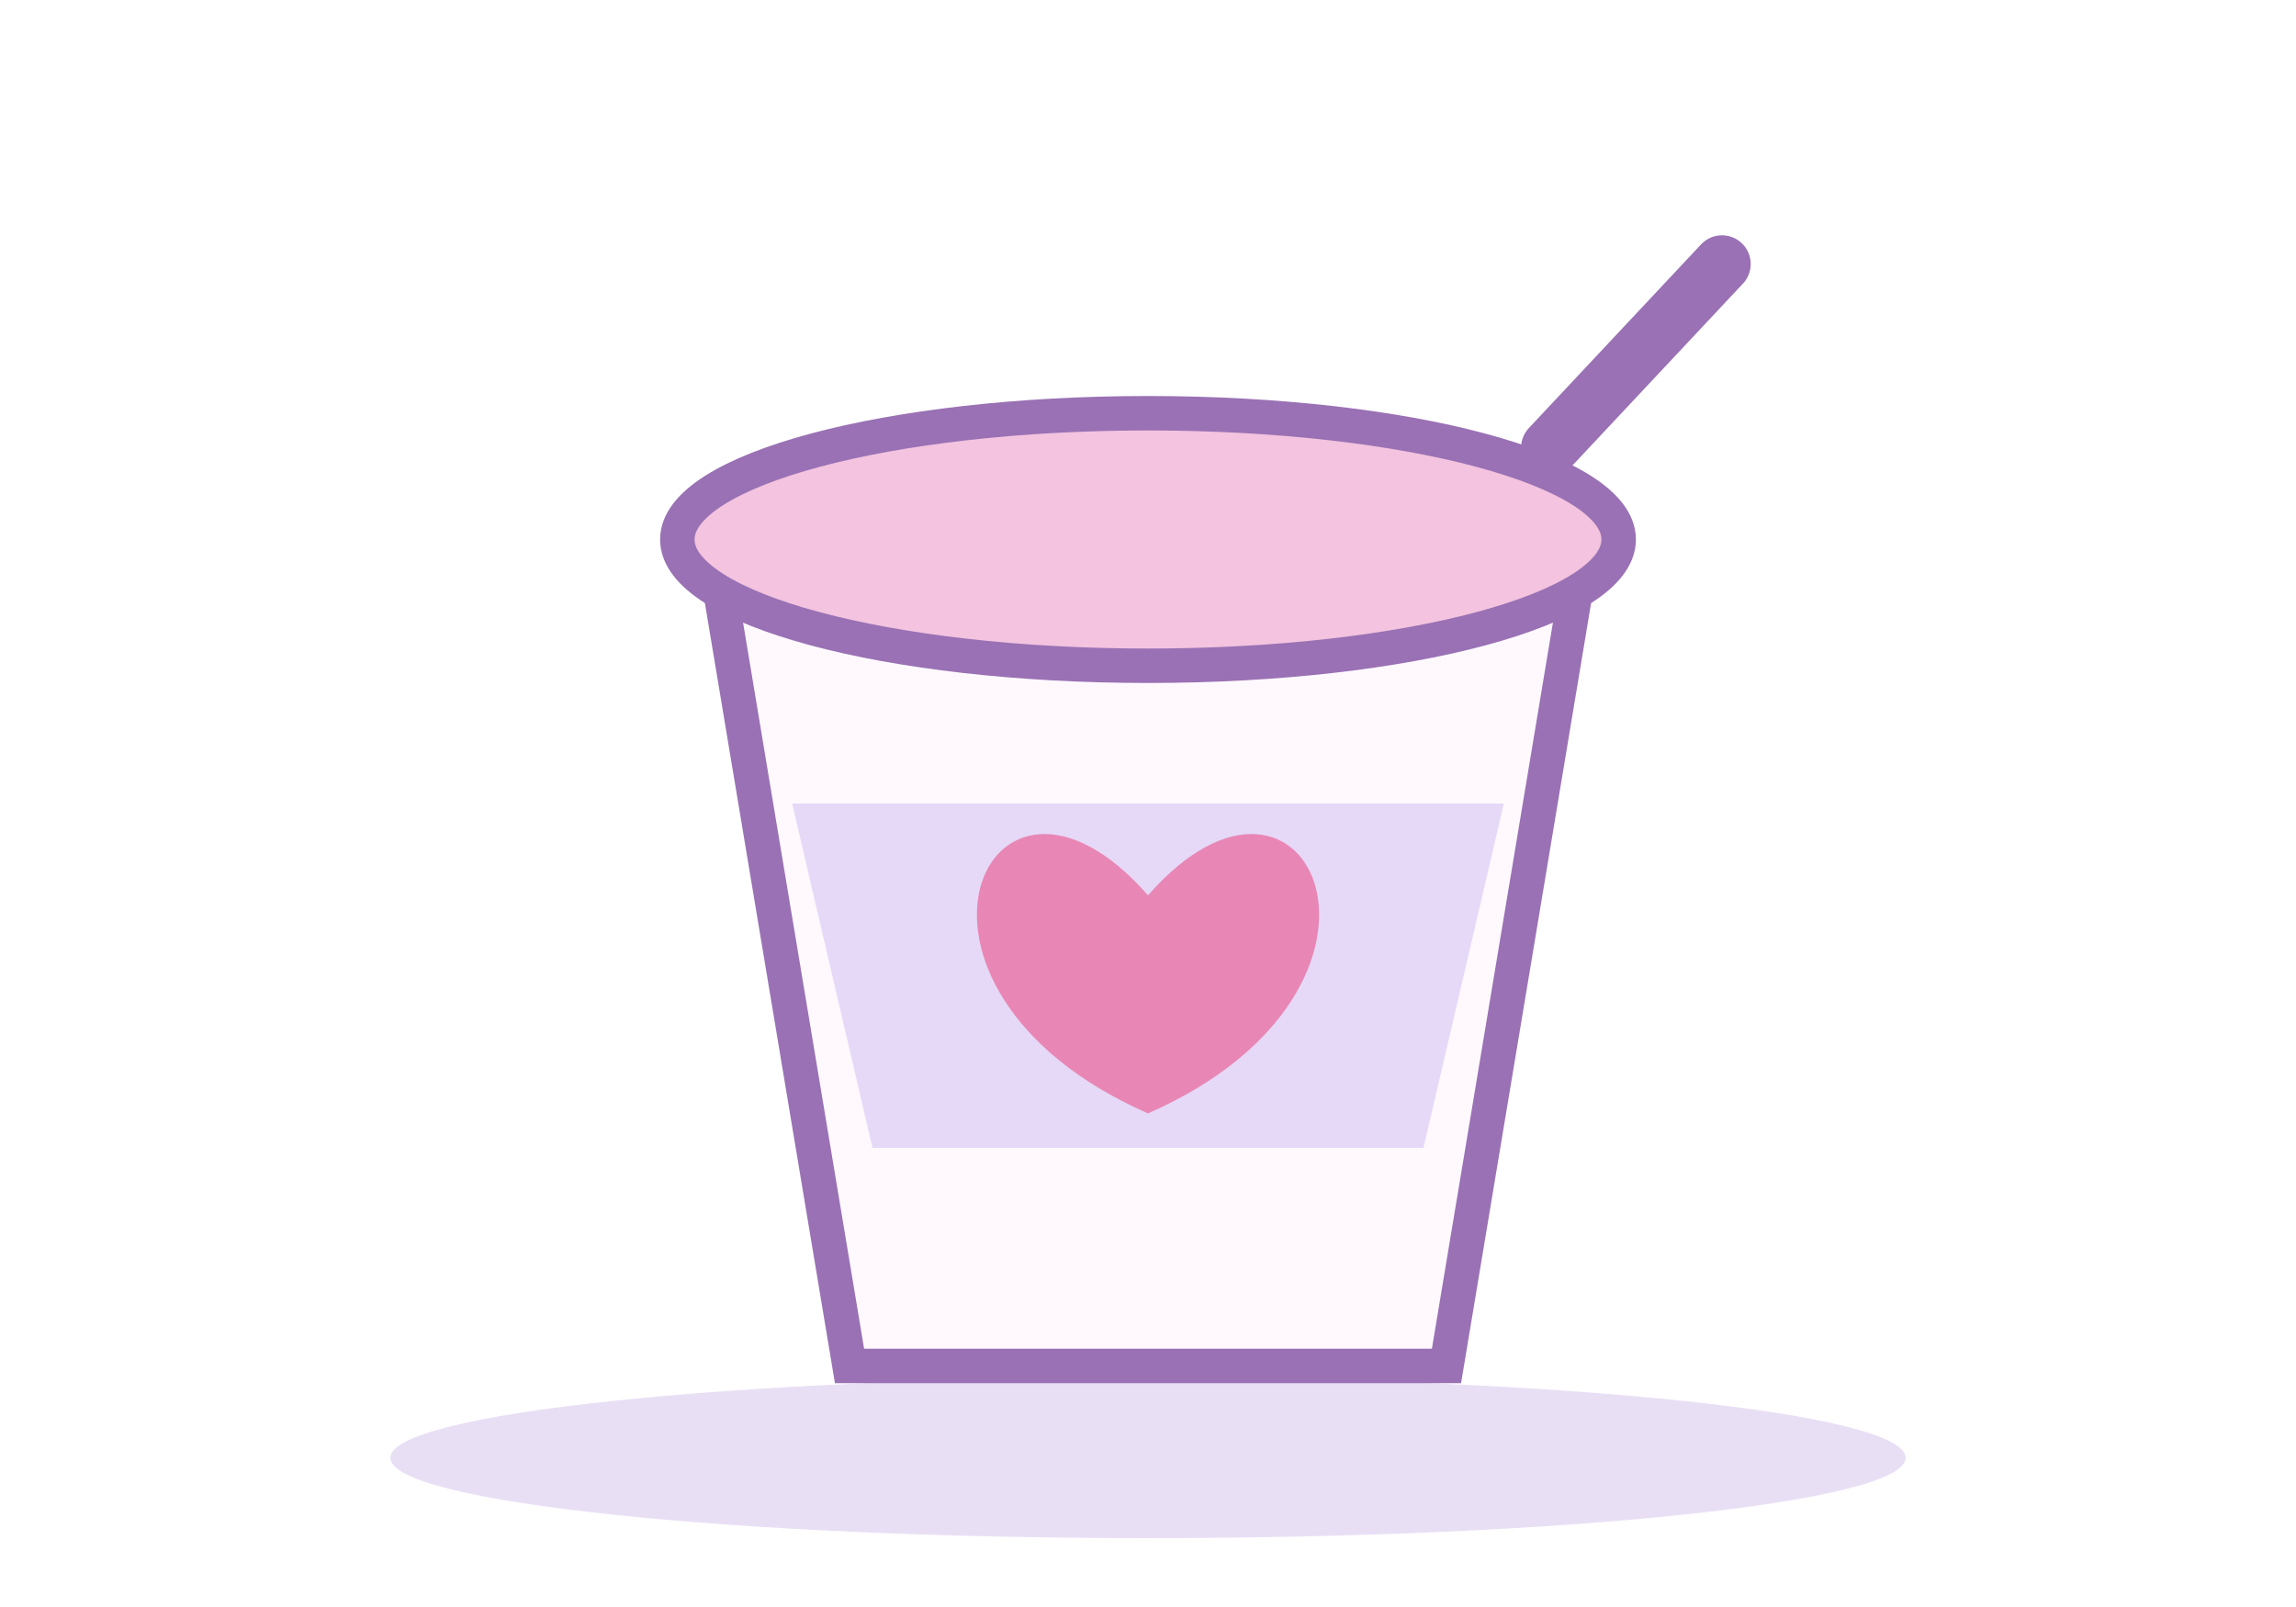
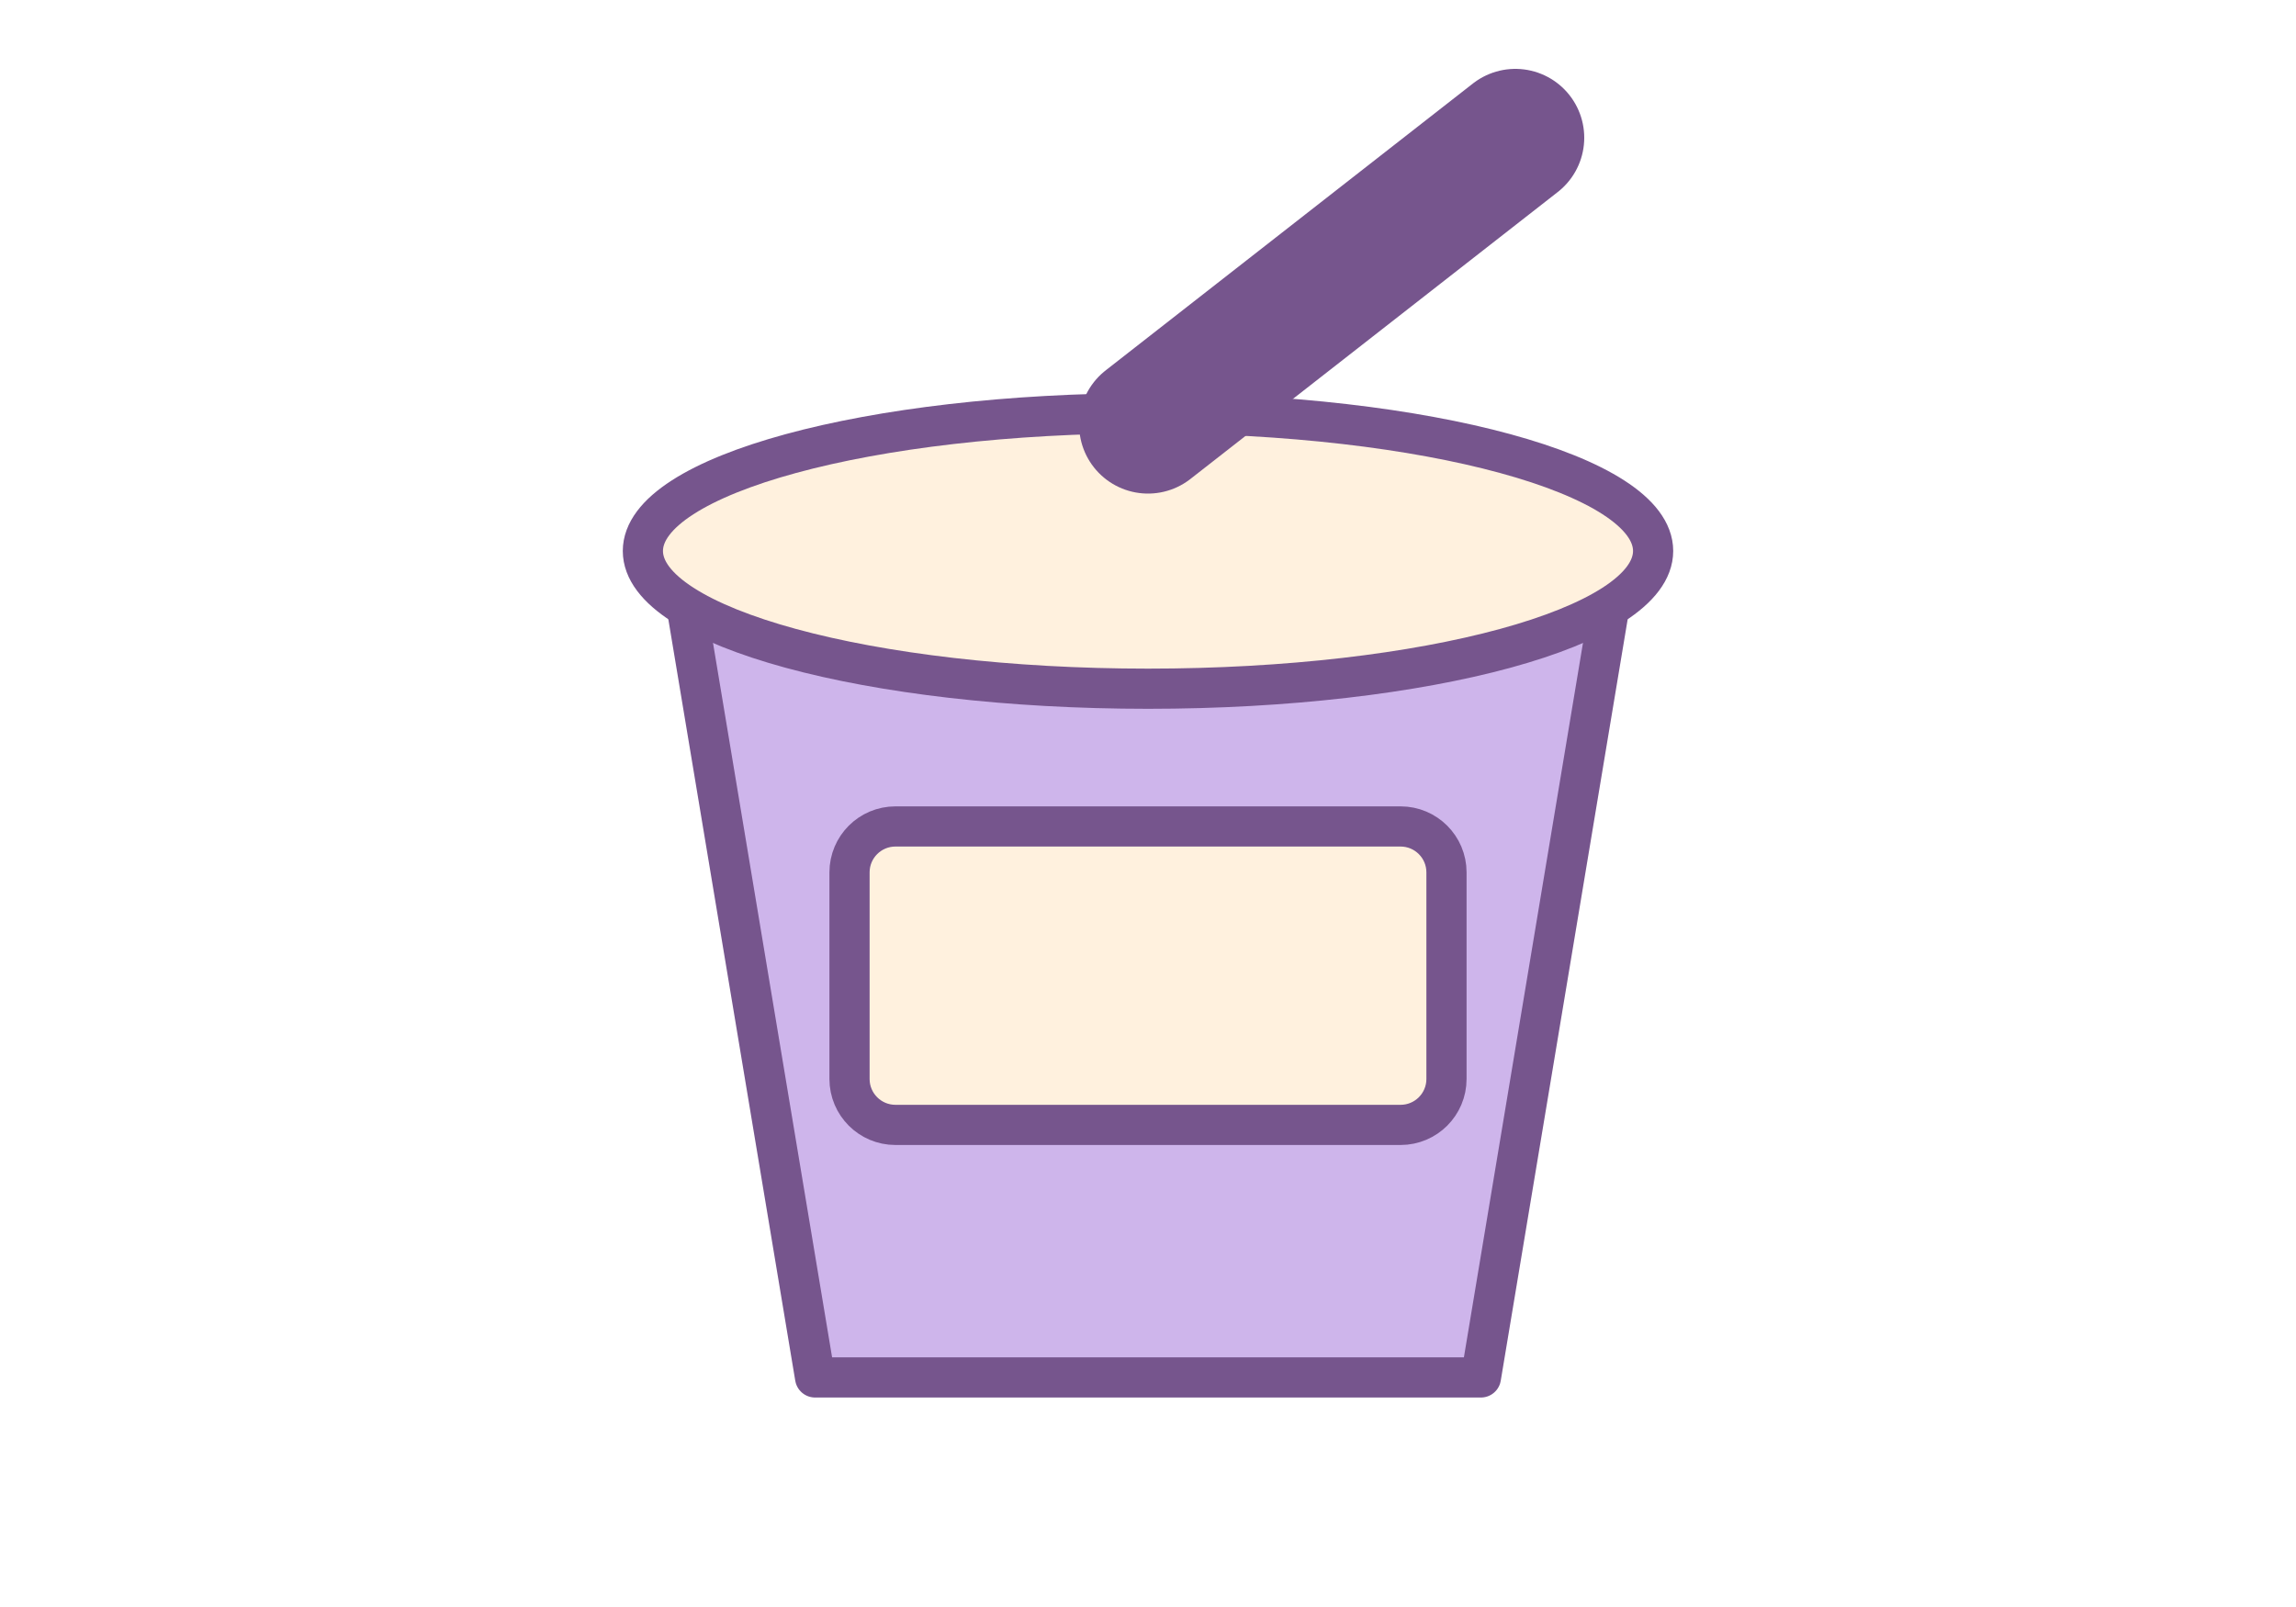
- <svg xmlns="http://www.w3.org/2000/svg" viewBox="0 0 200 140" fill="none">
-   <ellipse cx="100" cy="127" rx="66" ry="7" fill="#e9dff5" />
-   <path d="m62 47 12 72h52l12-72" fill="#fff9fe" stroke="#9971b4" stroke-width="3" />
-   <ellipse cx="100" cy="47" rx="41" ry="11" fill="#f3c3df" stroke="#9971b4" stroke-width="3" />
-   <path d="m69 70 7 30h48l7-30" fill="#e6d9f7" />
-   <path d="M100 78c-14-16-25 8 0 19 25-11 14-35 0-19" fill="#e887b5" />
-   <path d="m135 39 15-16" stroke="#9971b4" stroke-width="5" stroke-linecap="round" />
+ <svg xmlns="http://www.w3.org/2000/svg" viewBox="0 0 200 140" fill="none" stroke="#76558d" stroke-width="3.5" stroke-linecap="round" stroke-linejoin="round">
+   <path d="M59 48H141L129 120H71Z" fill="#ceb5eb" />
+   <ellipse cx="100" cy="48" rx="44" ry="12" fill="#fff1de" />
+   <path d="M100 37 132 12" fill="#b6d9f5" stroke-width="12" />
+   <rect x="74" y="72" width="52" height="26" rx="4" fill="#fff1de" />
</svg>
